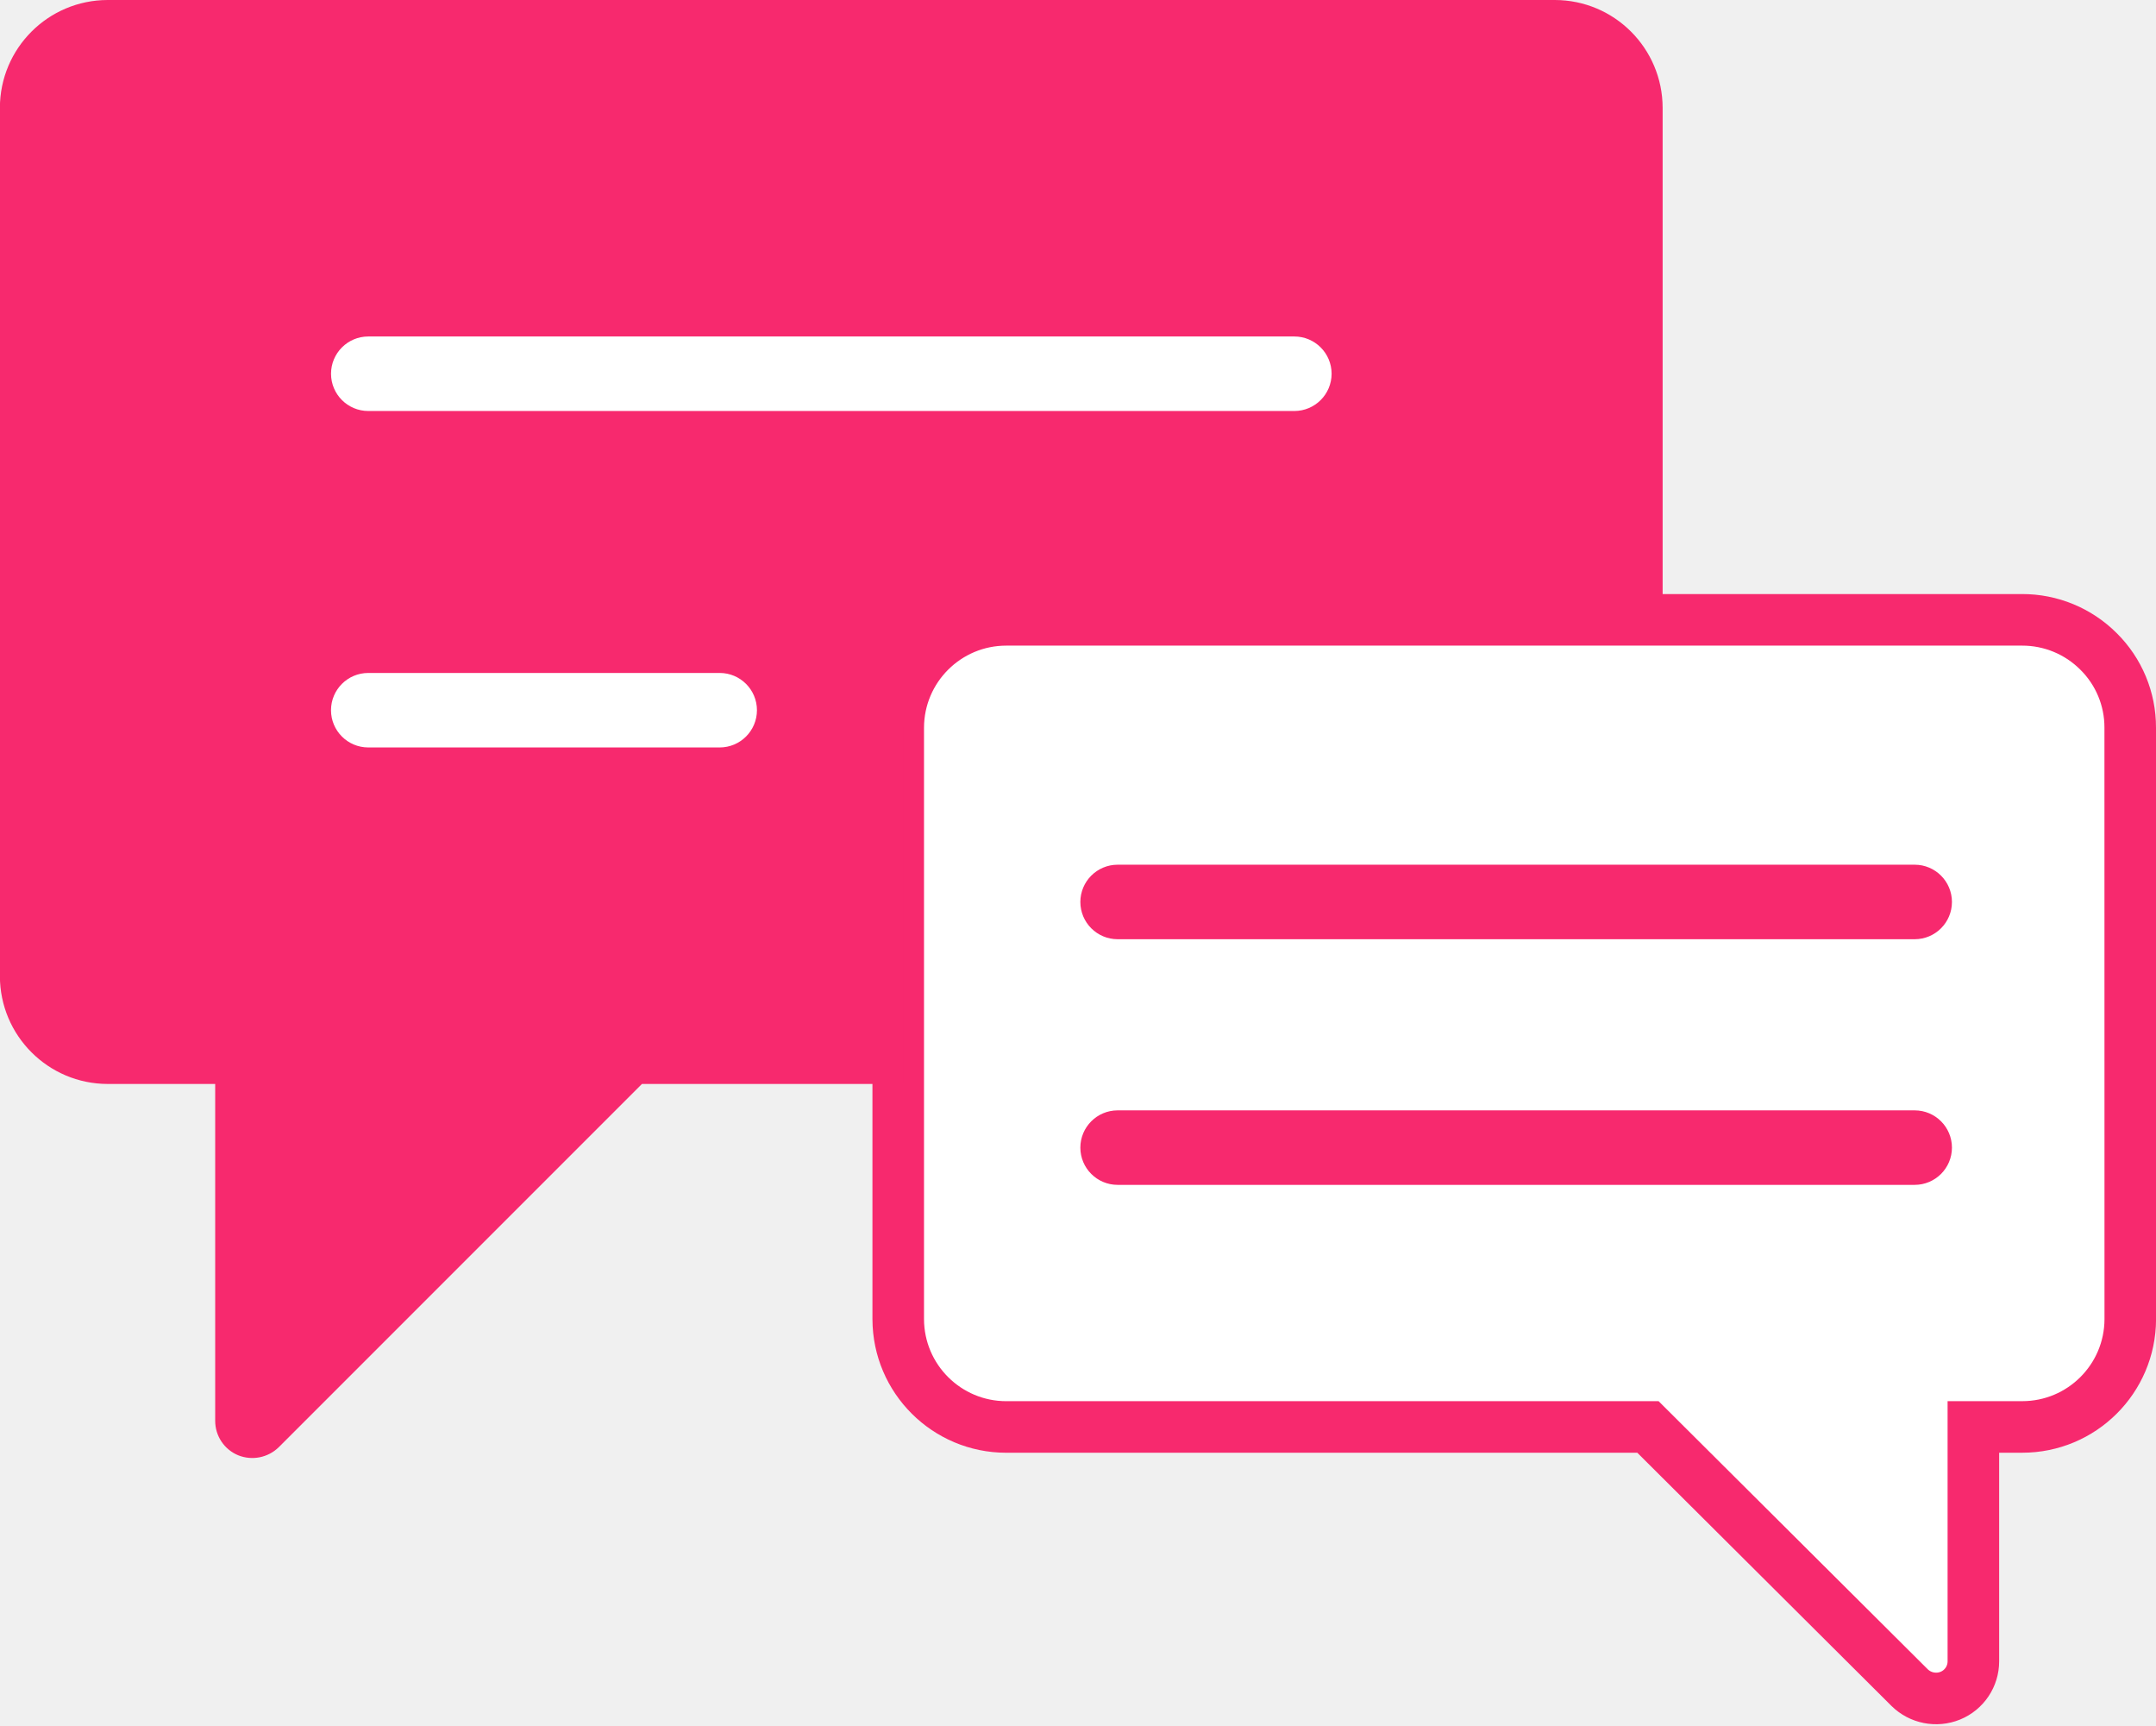
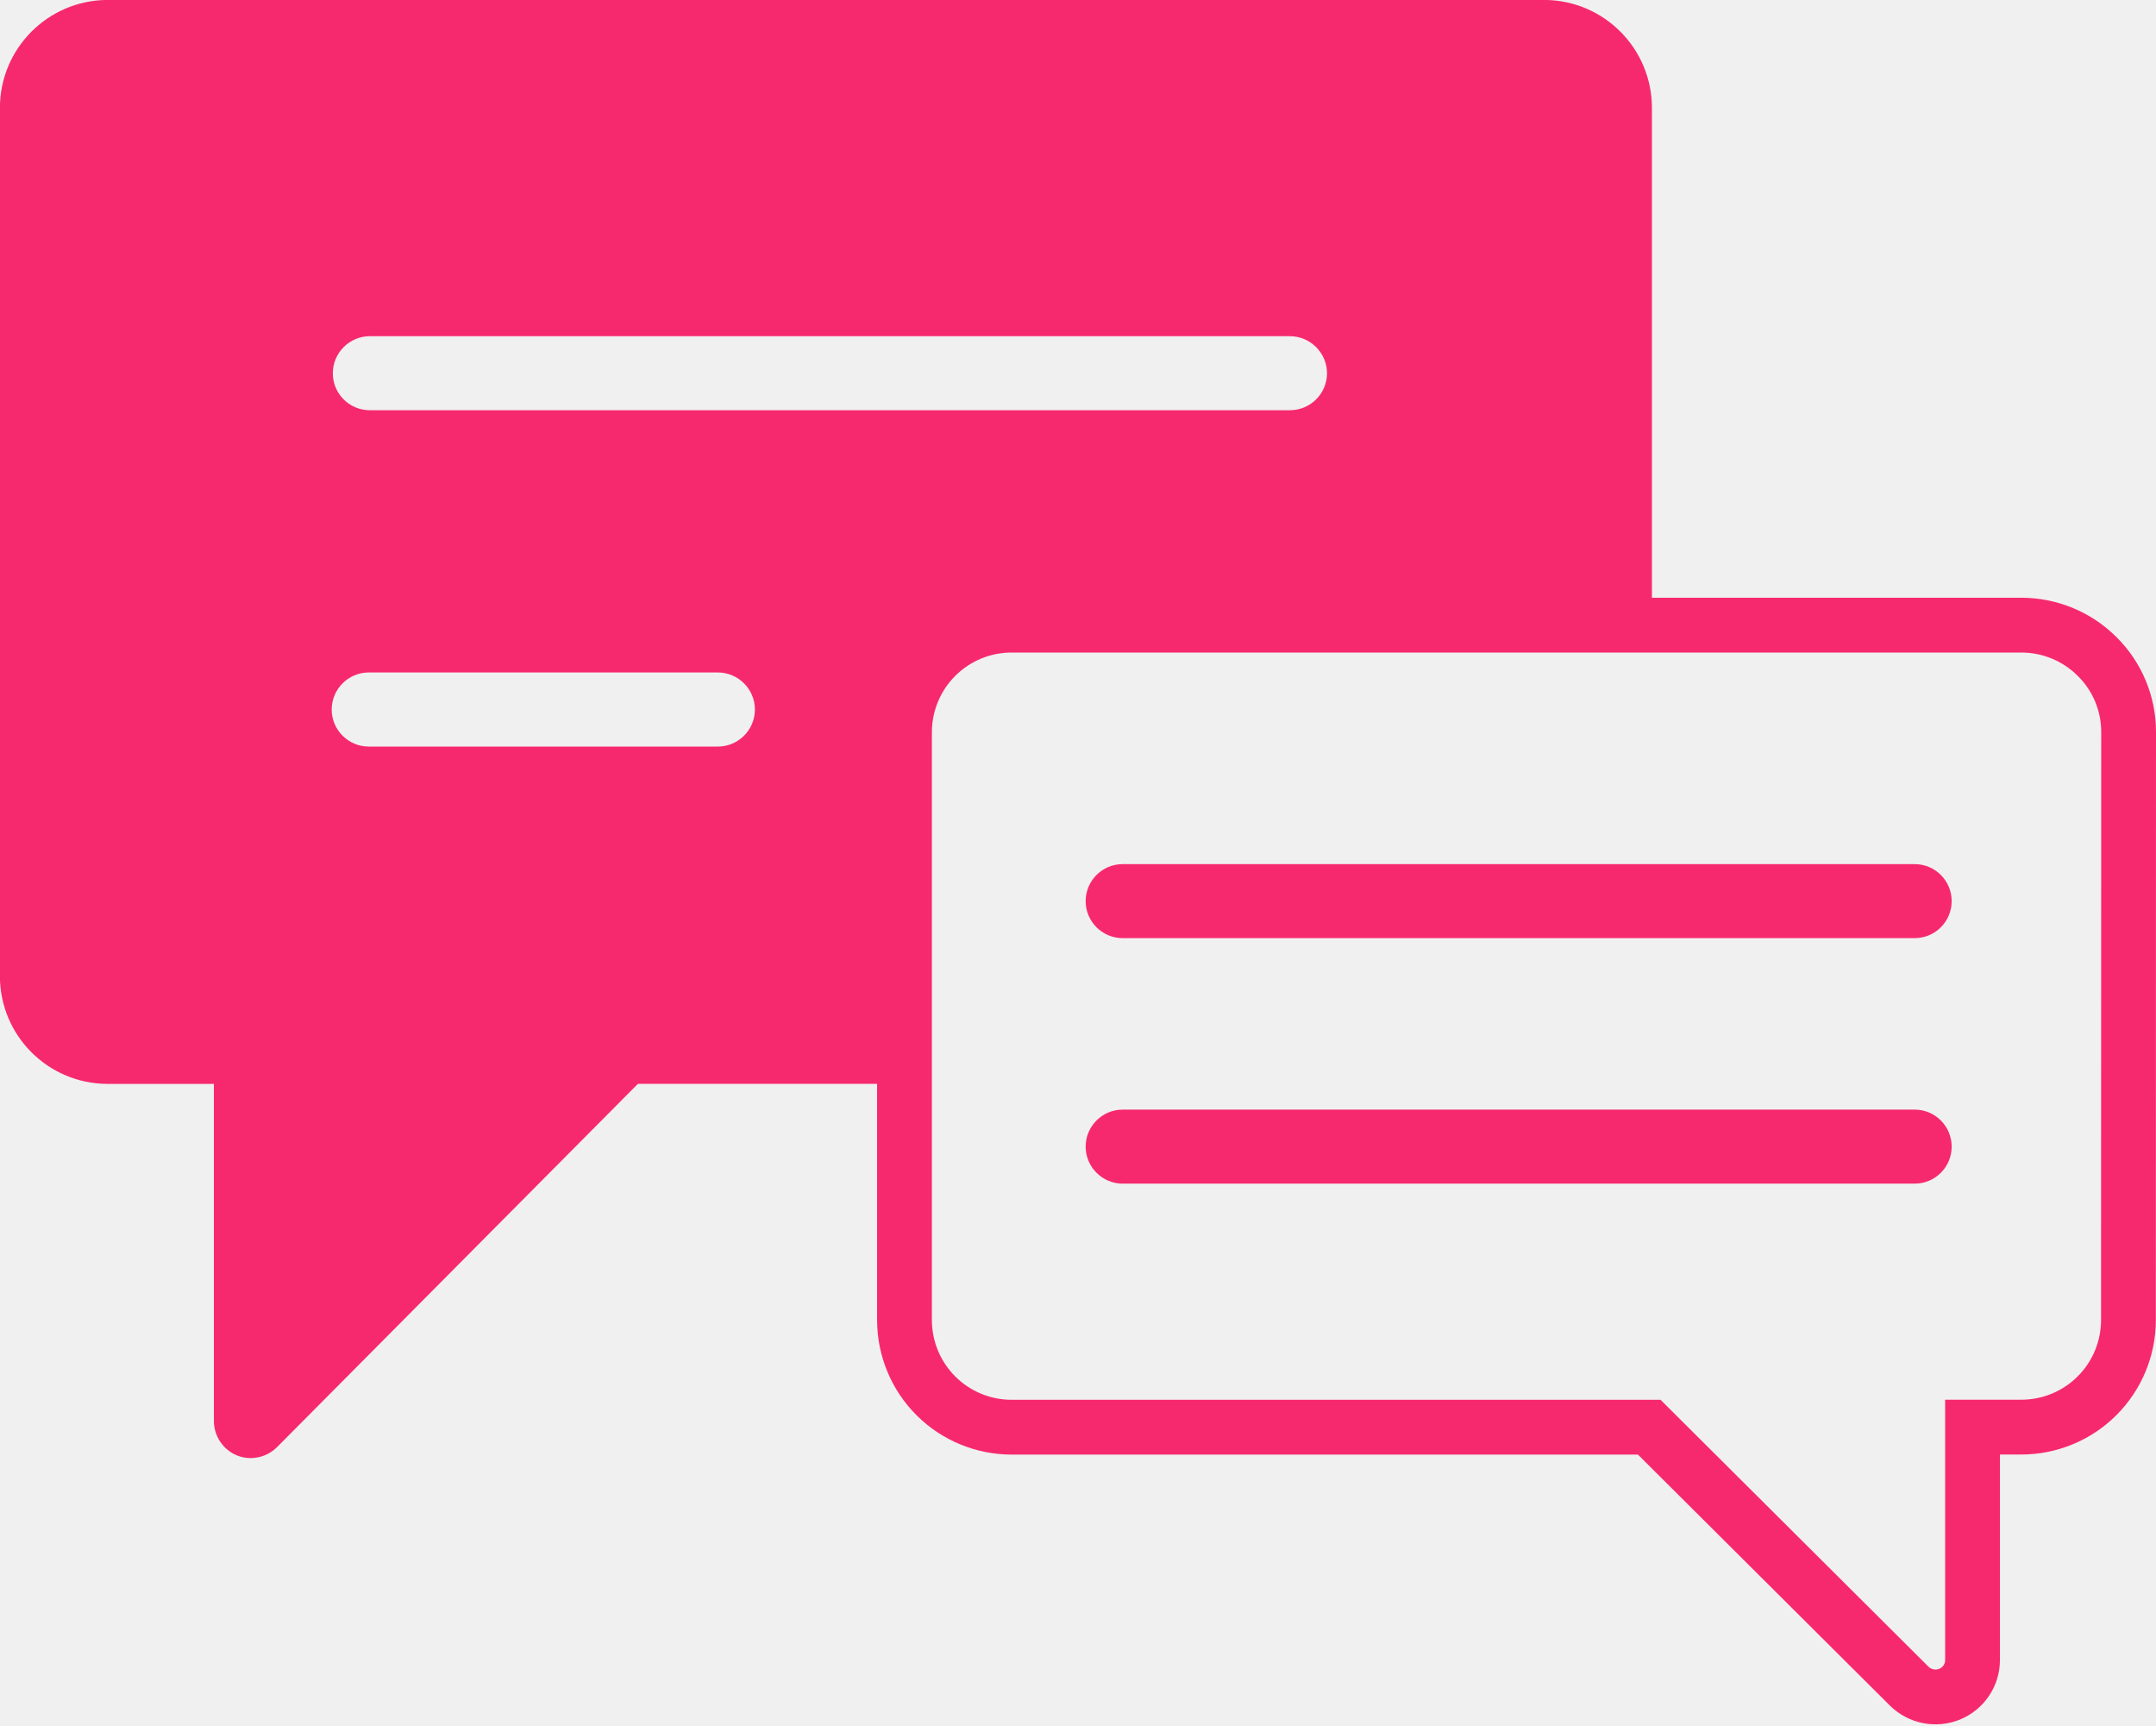
- <svg xmlns="http://www.w3.org/2000/svg" width="83.628" height="66.903" viewBox="0 0 83.628 66.903">
-   <g transform="translate(3341.978 -188.426)">
-     <path d="M-3233.573,234.464a4.14,4.14,0,0,0-1.229-2.952,4.177,4.177,0,0,0-2.964-1.225h-39.4a4.191,4.191,0,0,0-4.194,4.178V257.41a4.191,4.191,0,0,0,4.194,4.178h24.887l10.15,10.109a1.467,1.467,0,0,0,1.578.312,1.439,1.439,0,0,0,.894-1.333v-9.089h1.892a4.19,4.19,0,0,0,4.194-4.177Z" transform="translate(-25.777 -17.823)" fill="#fff" stroke="#f7296e" stroke-width="2" />
-     <path d="M-3277.487,212.641V192.608a4.187,4.187,0,0,0-4.182-4.182H-3337.8a4.186,4.186,0,0,0-4.182,4.182V226.28a4.187,4.187,0,0,0,4.182,4.183h4.169v13.065a1.442,1.442,0,0,0,.892,1.335,1.469,1.469,0,0,0,1.574-.313l14.086-14.086h10.128V216.63c0-2.829,3.422-3.989,3.422-3.989Z" transform="translate(0 0)" fill="#f7296e" />
-     <path d="M-3282.348,211.052h-35.922a1.446,1.446,0,0,0-1.444,1.445,1.446,1.446,0,0,0,1.444,1.445h35.922a1.447,1.447,0,0,0,1.445-1.445A1.447,1.447,0,0,0-3282.348,211.052Z" transform="translate(-9.424 -9.577)" fill="#fff" />
-     <path d="M-3236.954,246.572h-30.919a1.447,1.447,0,0,0-1.445,1.445,1.447,1.447,0,0,0,1.445,1.445h30.919a1.446,1.446,0,0,0,1.444-1.445A1.446,1.446,0,0,0-3236.954,246.572Z" transform="translate(-30.755 -24.612)" fill="#f7296e" />
-     <path d="M-3236.954,263.091h-30.919a1.447,1.447,0,0,0-1.445,1.445,1.446,1.446,0,0,0,1.445,1.444h30.919a1.446,1.446,0,0,0,1.444-1.444A1.446,1.446,0,0,0-3236.954,263.091Z" transform="translate(-30.755 -31.604)" fill="#f7296e" />
-     <path d="M-3318.271,236.568h13.633a1.446,1.446,0,0,0,1.445-1.445,1.446,1.446,0,0,0-1.445-1.444h-13.633a1.446,1.446,0,0,0-1.444,1.444A1.446,1.446,0,0,0-3318.271,236.568Z" transform="translate(-9.424 -19.155)" fill="#fff" />
+ <svg xmlns="http://www.w3.org/2000/svg" width="78.704" height="62.964" viewBox="0 0 78.704 62.964">
+   <g id="Forum_icon" transform="translate(3341.985 -188.426)">
+     <path id="Path_2891" data-name="Path 2891" d="M11452.168-11674.358a1.314,1.314,0,0,1-.512-.1,1.363,1.363,0,0,1-.833-1.257v-12.3h-3.9a3.933,3.933,0,0,1-3.911-3.937v-31.687a3.941,3.941,0,0,1,3.911-3.937h52.484a3.941,3.941,0,0,1,3.911,3.938v18.852l-.038,0h-1.986c-3.29.006-10.575.012-16.177.012-4.477,0-6.312,0-6.333-.015a4.514,4.514,0,0,0-2.755,3.794v12.979h-9.728l-13.174,13.26A1.364,1.364,0,0,1,11452.168-11674.358Zm4.306-28.673a1.357,1.357,0,0,0-1.351,1.354,1.355,1.355,0,0,0,1.351,1.351h12.75a1.355,1.355,0,0,0,1.349-1.351,1.358,1.358,0,0,0-1.352-1.354Zm.039-12.273a1.357,1.357,0,0,0-1.349,1.354,1.35,1.35,0,0,0,1.349,1.348h33.591a1.356,1.356,0,0,0,1.354-1.348,1.361,1.361,0,0,0-1.351-1.354Z" transform="translate(-14785 11916)" fill="#f7296e" />
+     <g id="Group_1622" data-name="Group 1622">
+       <path id="Path_2885" data-name="Path 2885" d="M-3236.671,234.193a3.868,3.868,0,0,0-1.149-2.761,3.912,3.912,0,0,0-2.772-1.145h-36.843a3.911,3.911,0,0,0-2.773,1.141,3.91,3.91,0,0,0-1.149,2.769V255.65a3.912,3.912,0,0,0,1.149,2.769,3.911,3.911,0,0,0,2.773,1.141h23.265l9.492,9.453a1.369,1.369,0,0,0,1.474.291,1.347,1.347,0,0,0,.836-1.247v-8.5h1.769a3.911,3.911,0,0,0,2.773-1.141,3.91,3.91,0,0,0,1.149-2.769Z" transform="translate(-27.61 -19.045)" fill="none" stroke="#f7296e" stroke-width="2" />
+       <path id="Path_2888" data-name="Path 2888" d="M-3239.045,246.572h-28.914a1.353,1.353,0,0,0-1.353,1.351,1.354,1.354,0,0,0,1.353,1.351h28.913a1.351,1.351,0,0,0,1.348-1.351,1.351,1.351,0,0,0-1.348-1.351Z" transform="translate(-33.042 -26.608)" fill="#f7296e" />
+       <path id="Path_2889" data-name="Path 2889" d="M-3239.045,263.091h-28.914a1.353,1.353,0,0,0-1.353,1.351,1.354,1.354,0,0,0,1.353,1.351h28.913a1.351,1.351,0,0,0,1.348-1.351,1.351,1.351,0,0,0-1.348-1.351Z" transform="translate(-33.042 -34.167)" fill="#f7296e" />
+     </g>
  </g>
</svg>
